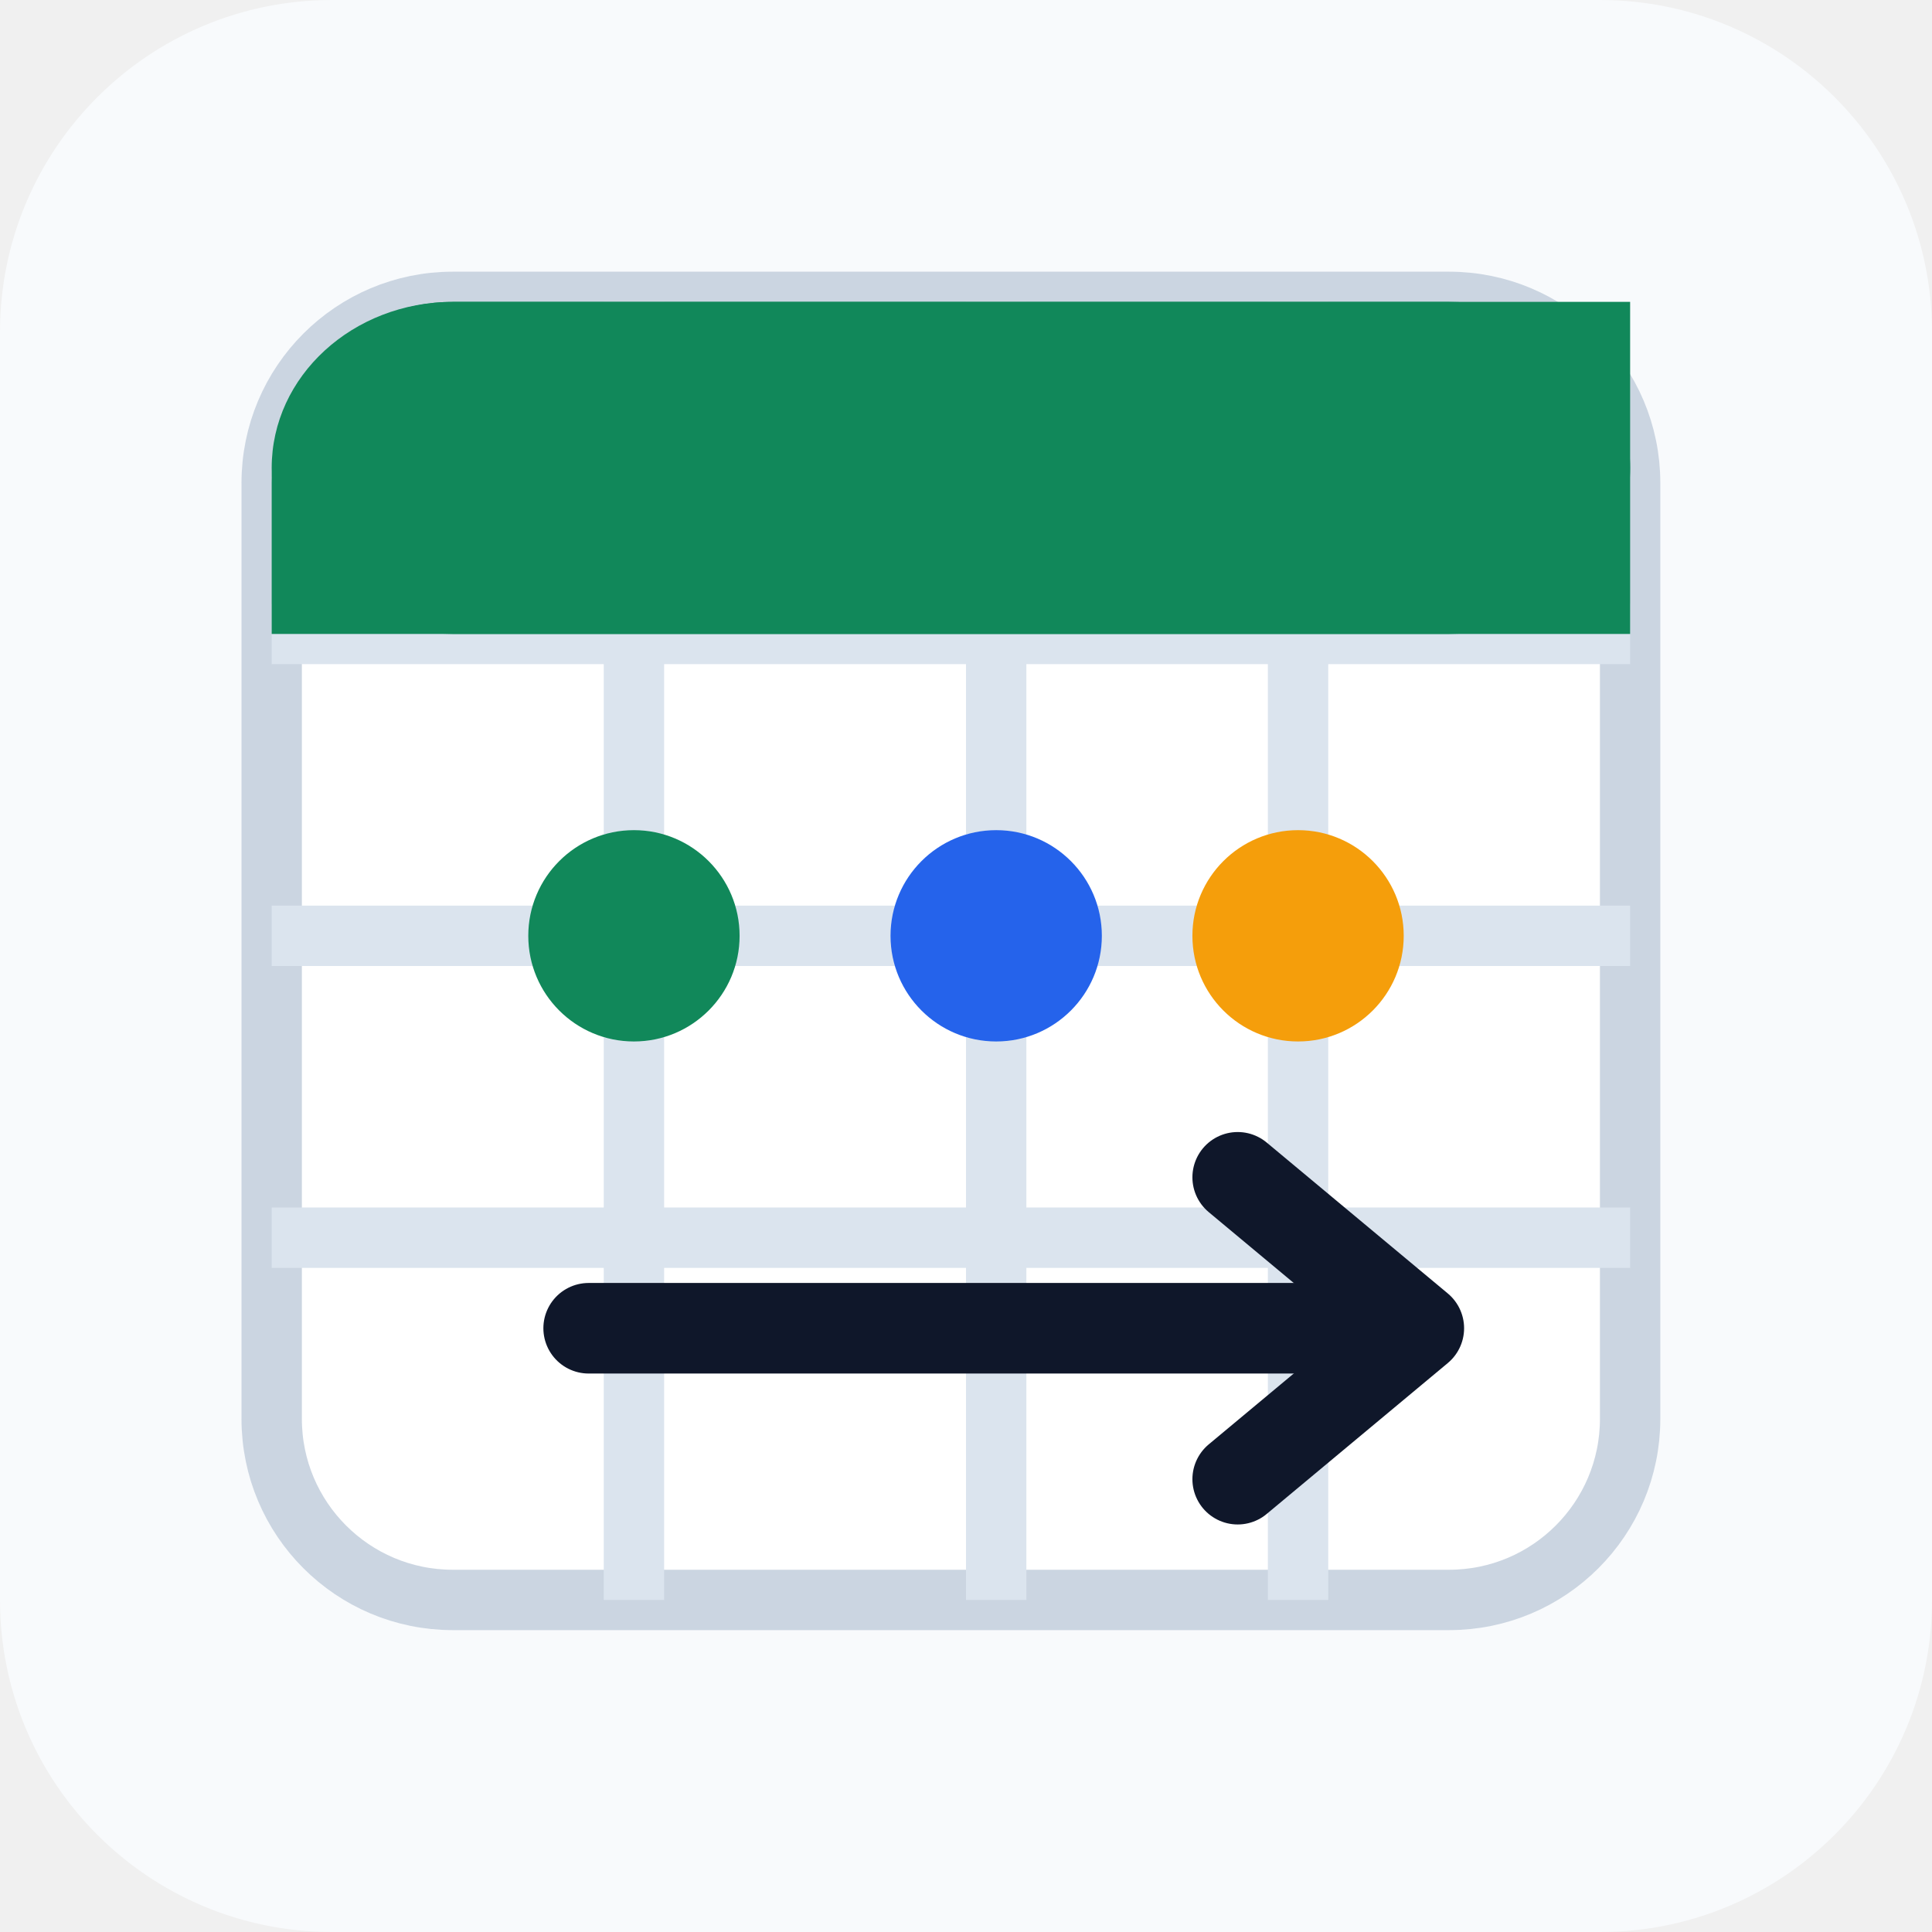
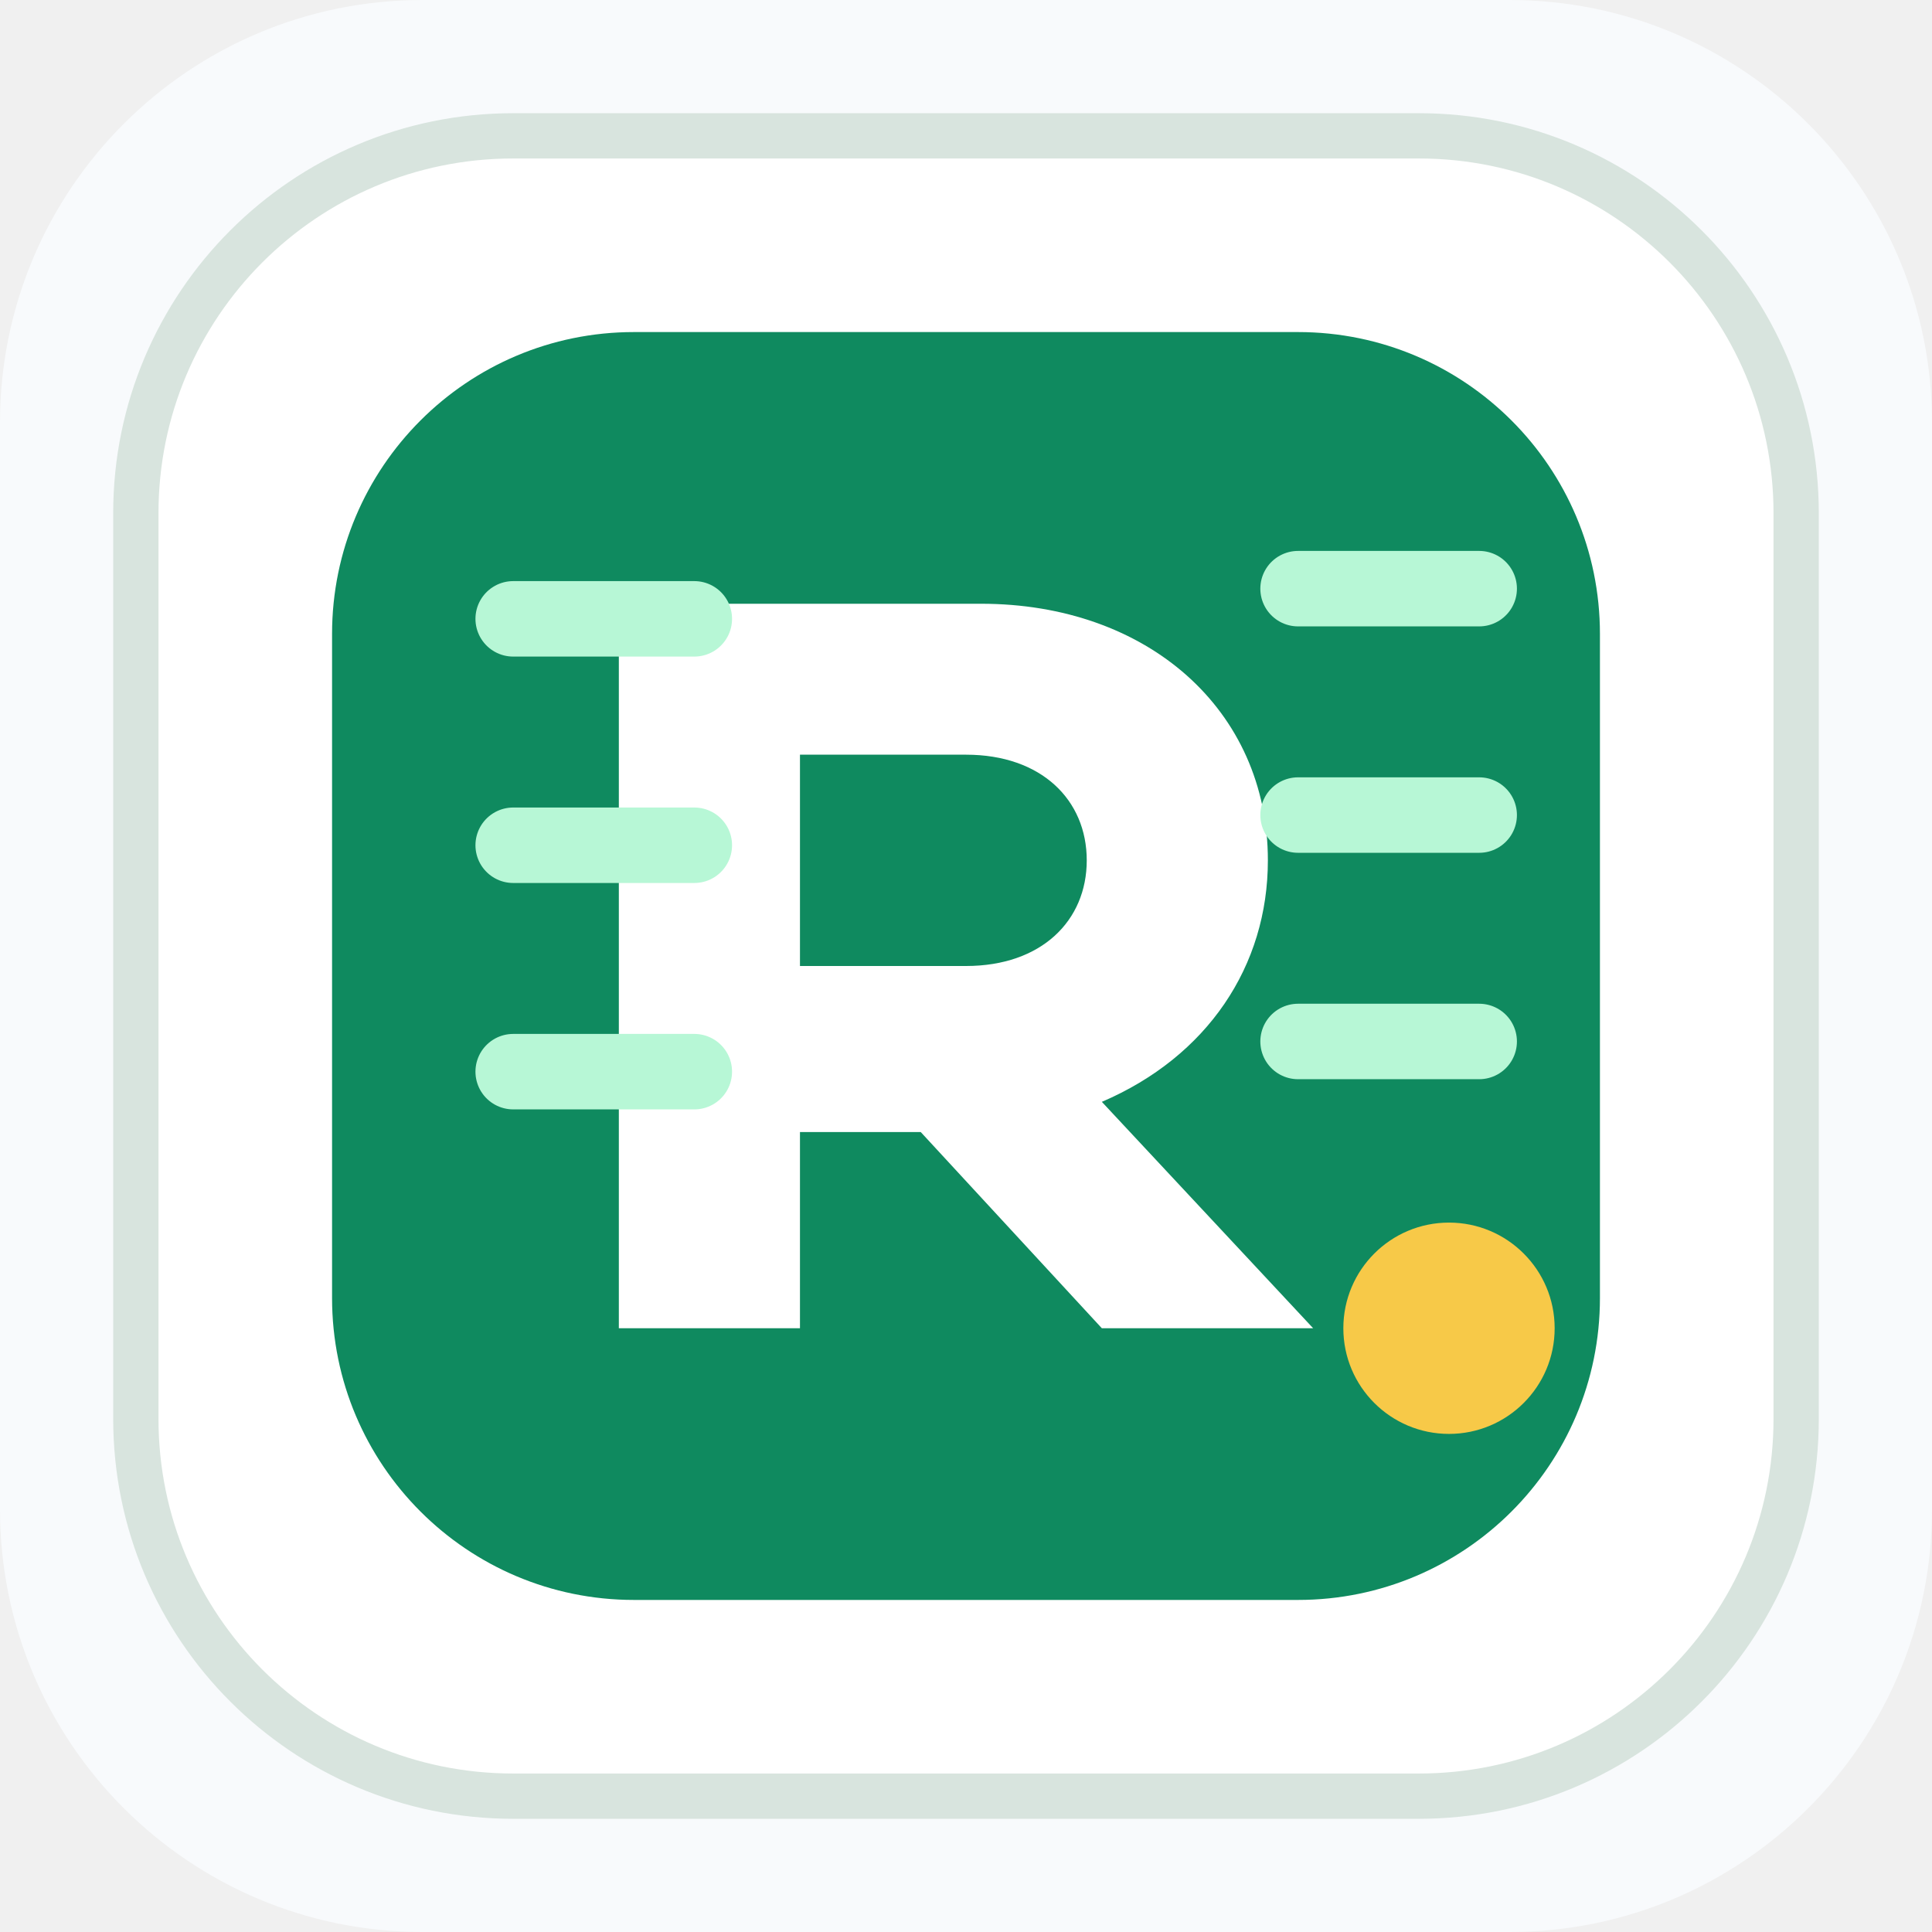
<svg xmlns="http://www.w3.org/2000/svg" viewBox="0 0 128 128" role="img" aria-labelledby="title desc">
-   <rect width="128" height="128" rx="22" fill="#f8fafc" />
-   <rect x="18" y="20" width="90" height="86" rx="12" fill="#ffffff" stroke="#cbd5e1" stroke-width="4" />
-   <path d="M18 42h90M18 62h90M18 82h90M42 20v86M66 20v86M86 20v86" stroke="#dbe4ee" stroke-width="4" />
-   <rect x="18" y="20" width="90" height="22" rx="12" fill="#11885a" />
-   <path d="M18 32c0-6.6 5.4-12 12-12h78v22H18z" fill="#11885a" />
-   <circle cx="42" cy="62" r="7" fill="#11885a" />
-   <circle cx="66" cy="62" r="7" fill="#2563eb" />
-   <circle cx="86" cy="62" r="7" fill="#f59e0b" />
-   <path d="M39 88h48" stroke="#0f172a" stroke-width="6" stroke-linecap="round" />
-   <path d="M82 78l12 10-12 10" fill="none" stroke="#0f172a" stroke-width="6" stroke-linecap="round" stroke-linejoin="round" />
+   <rect width="128" height="128" rx="28" fill="#f8fafc" />
+   <rect x="9" y="9" width="110" height="110" rx="25" fill="#ffffff" stroke="#d8e4de" stroke-width="3" />
+   <rect x="22" y="22" width="84" height="84" rx="20" fill="#0f8a5f" />
+   <path d="M41 88V40h24c11 0 19 7 19 17 0 7-4 13-11 16l14 15H73L61 75h-8v13H41Zm12-24h11c5 0 8-3 8-7s-3-7-8-7H53v14Z" fill="#ffffff" />
+   <path d="M34 41h12M34 56h12M34 71h12" stroke="#b7f7d6" stroke-width="5" stroke-linecap="round" />
+   <path d="M86 39h12M86 54h12M86 69h12" stroke="#b7f7d6" stroke-width="5" stroke-linecap="round" />
+   <circle cx="96" cy="88" r="7" fill="#f7c948" />
</svg>
